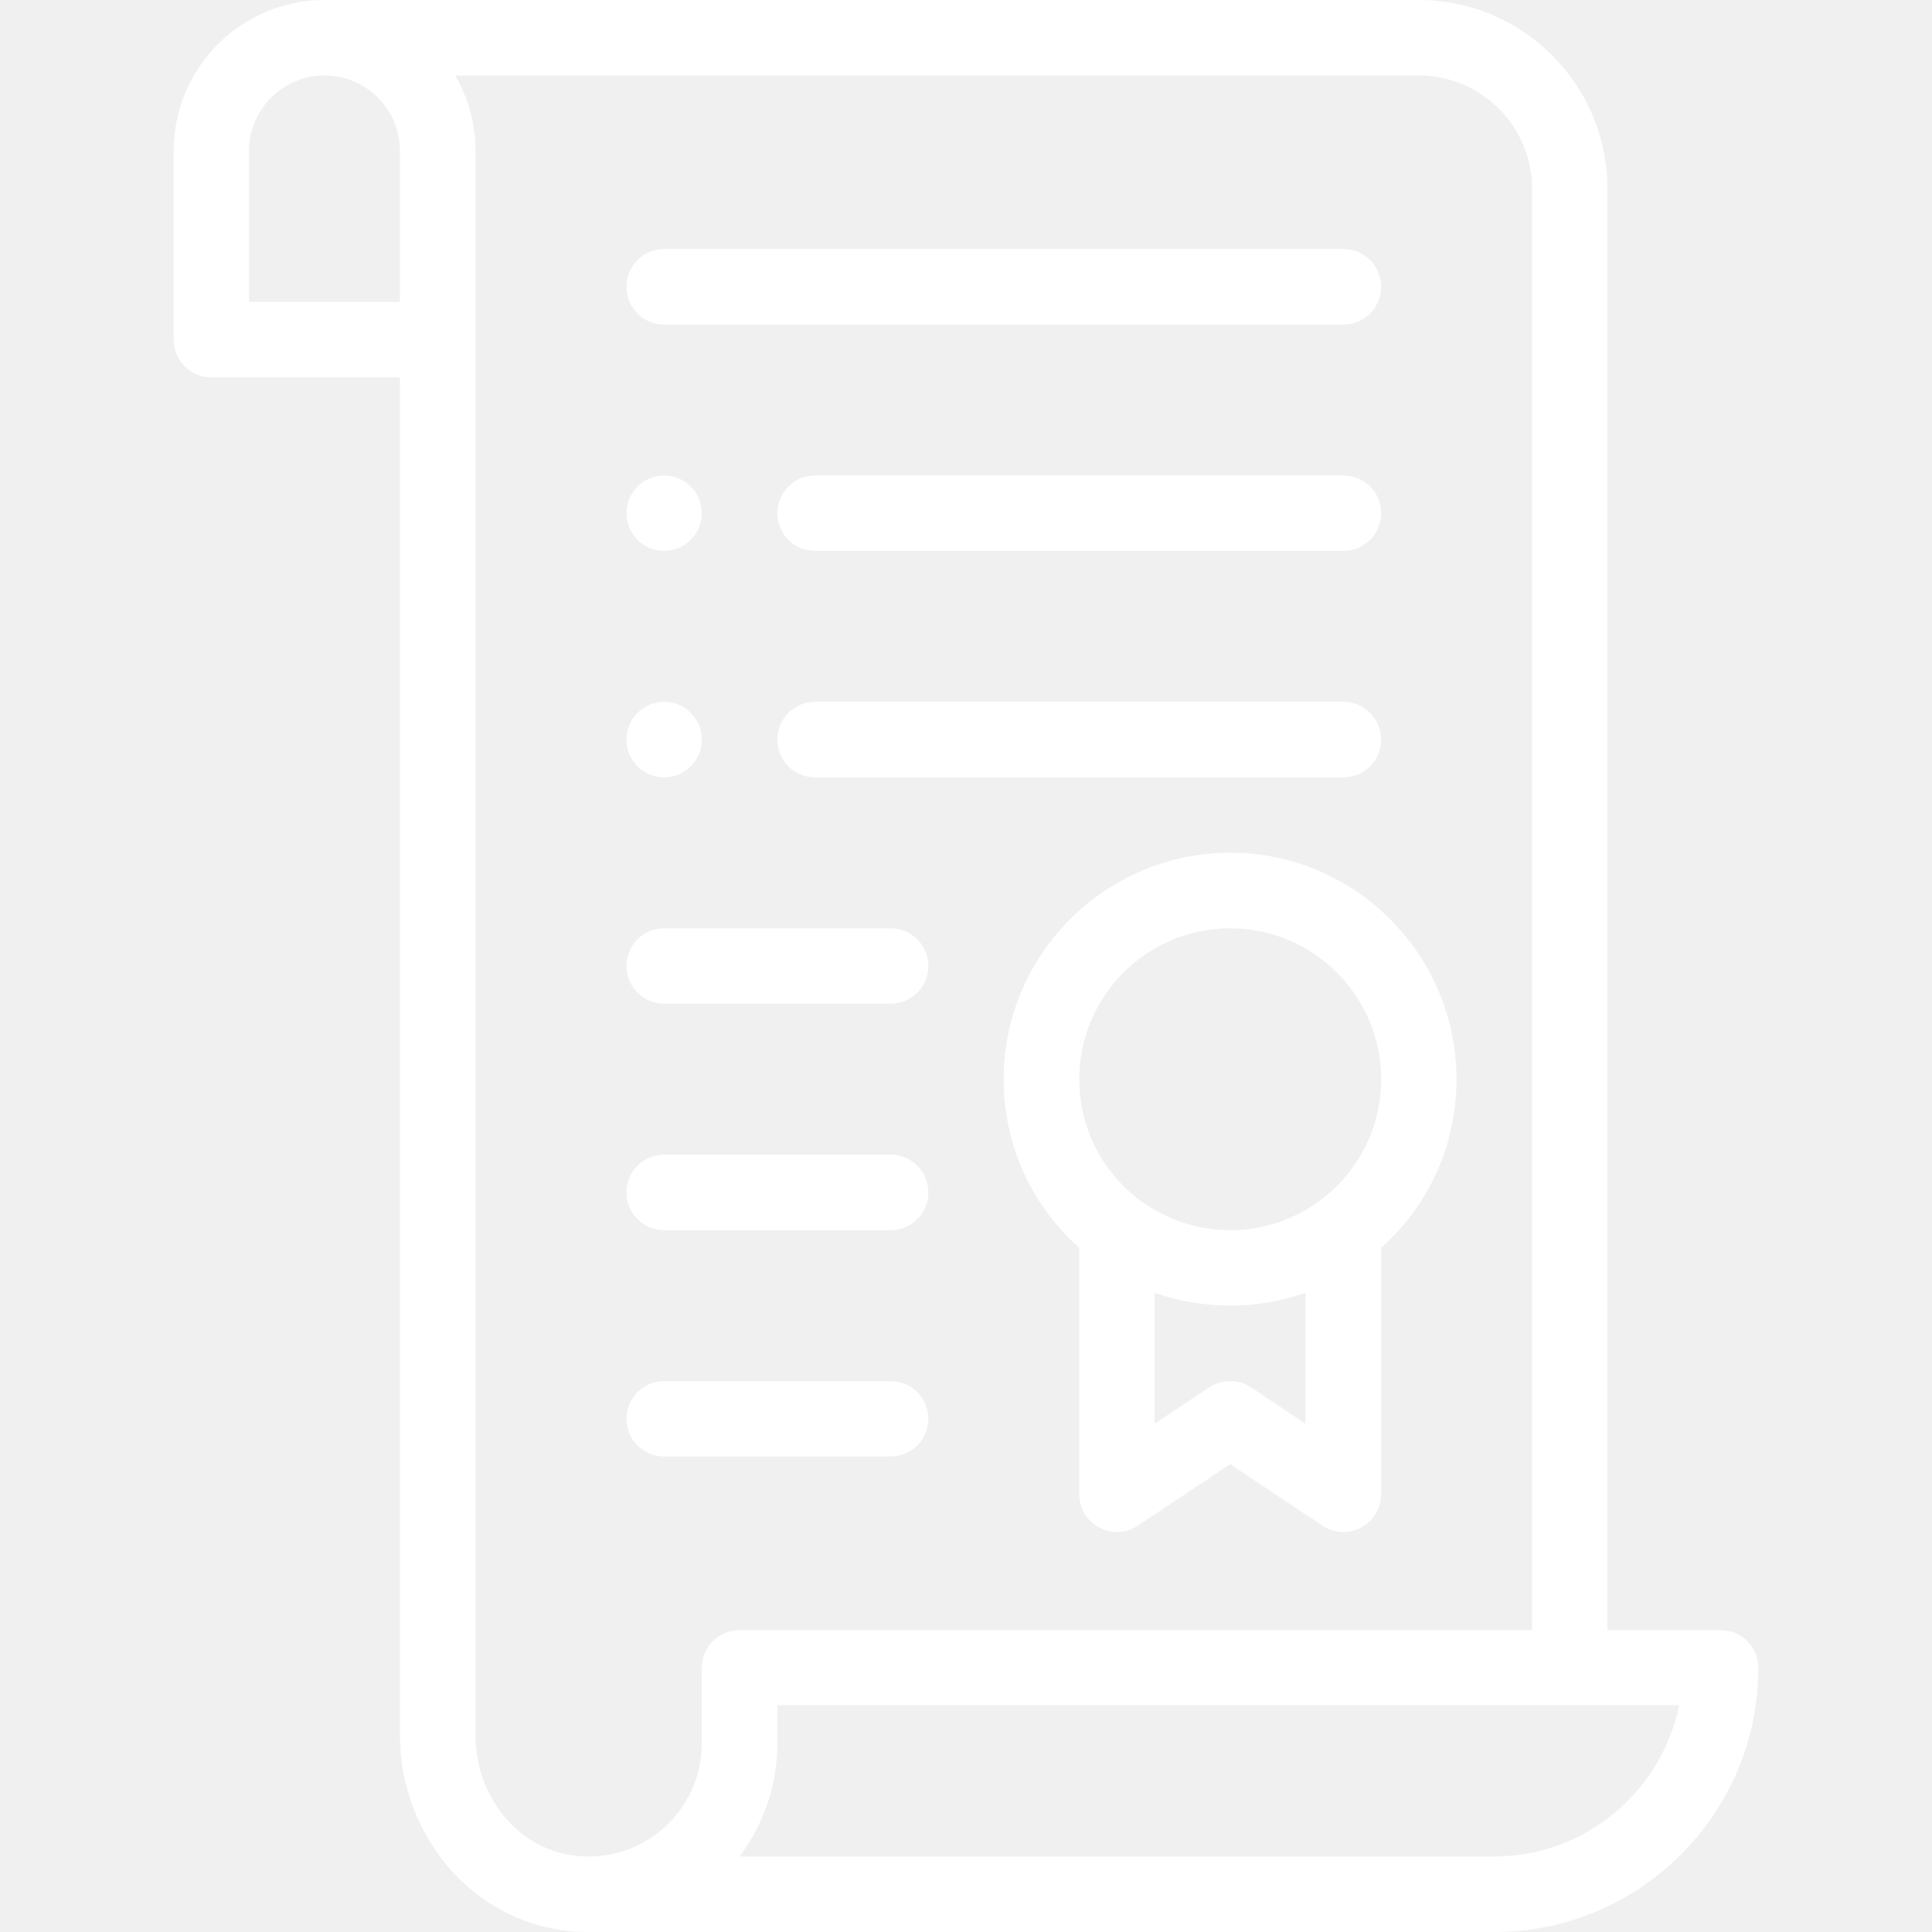
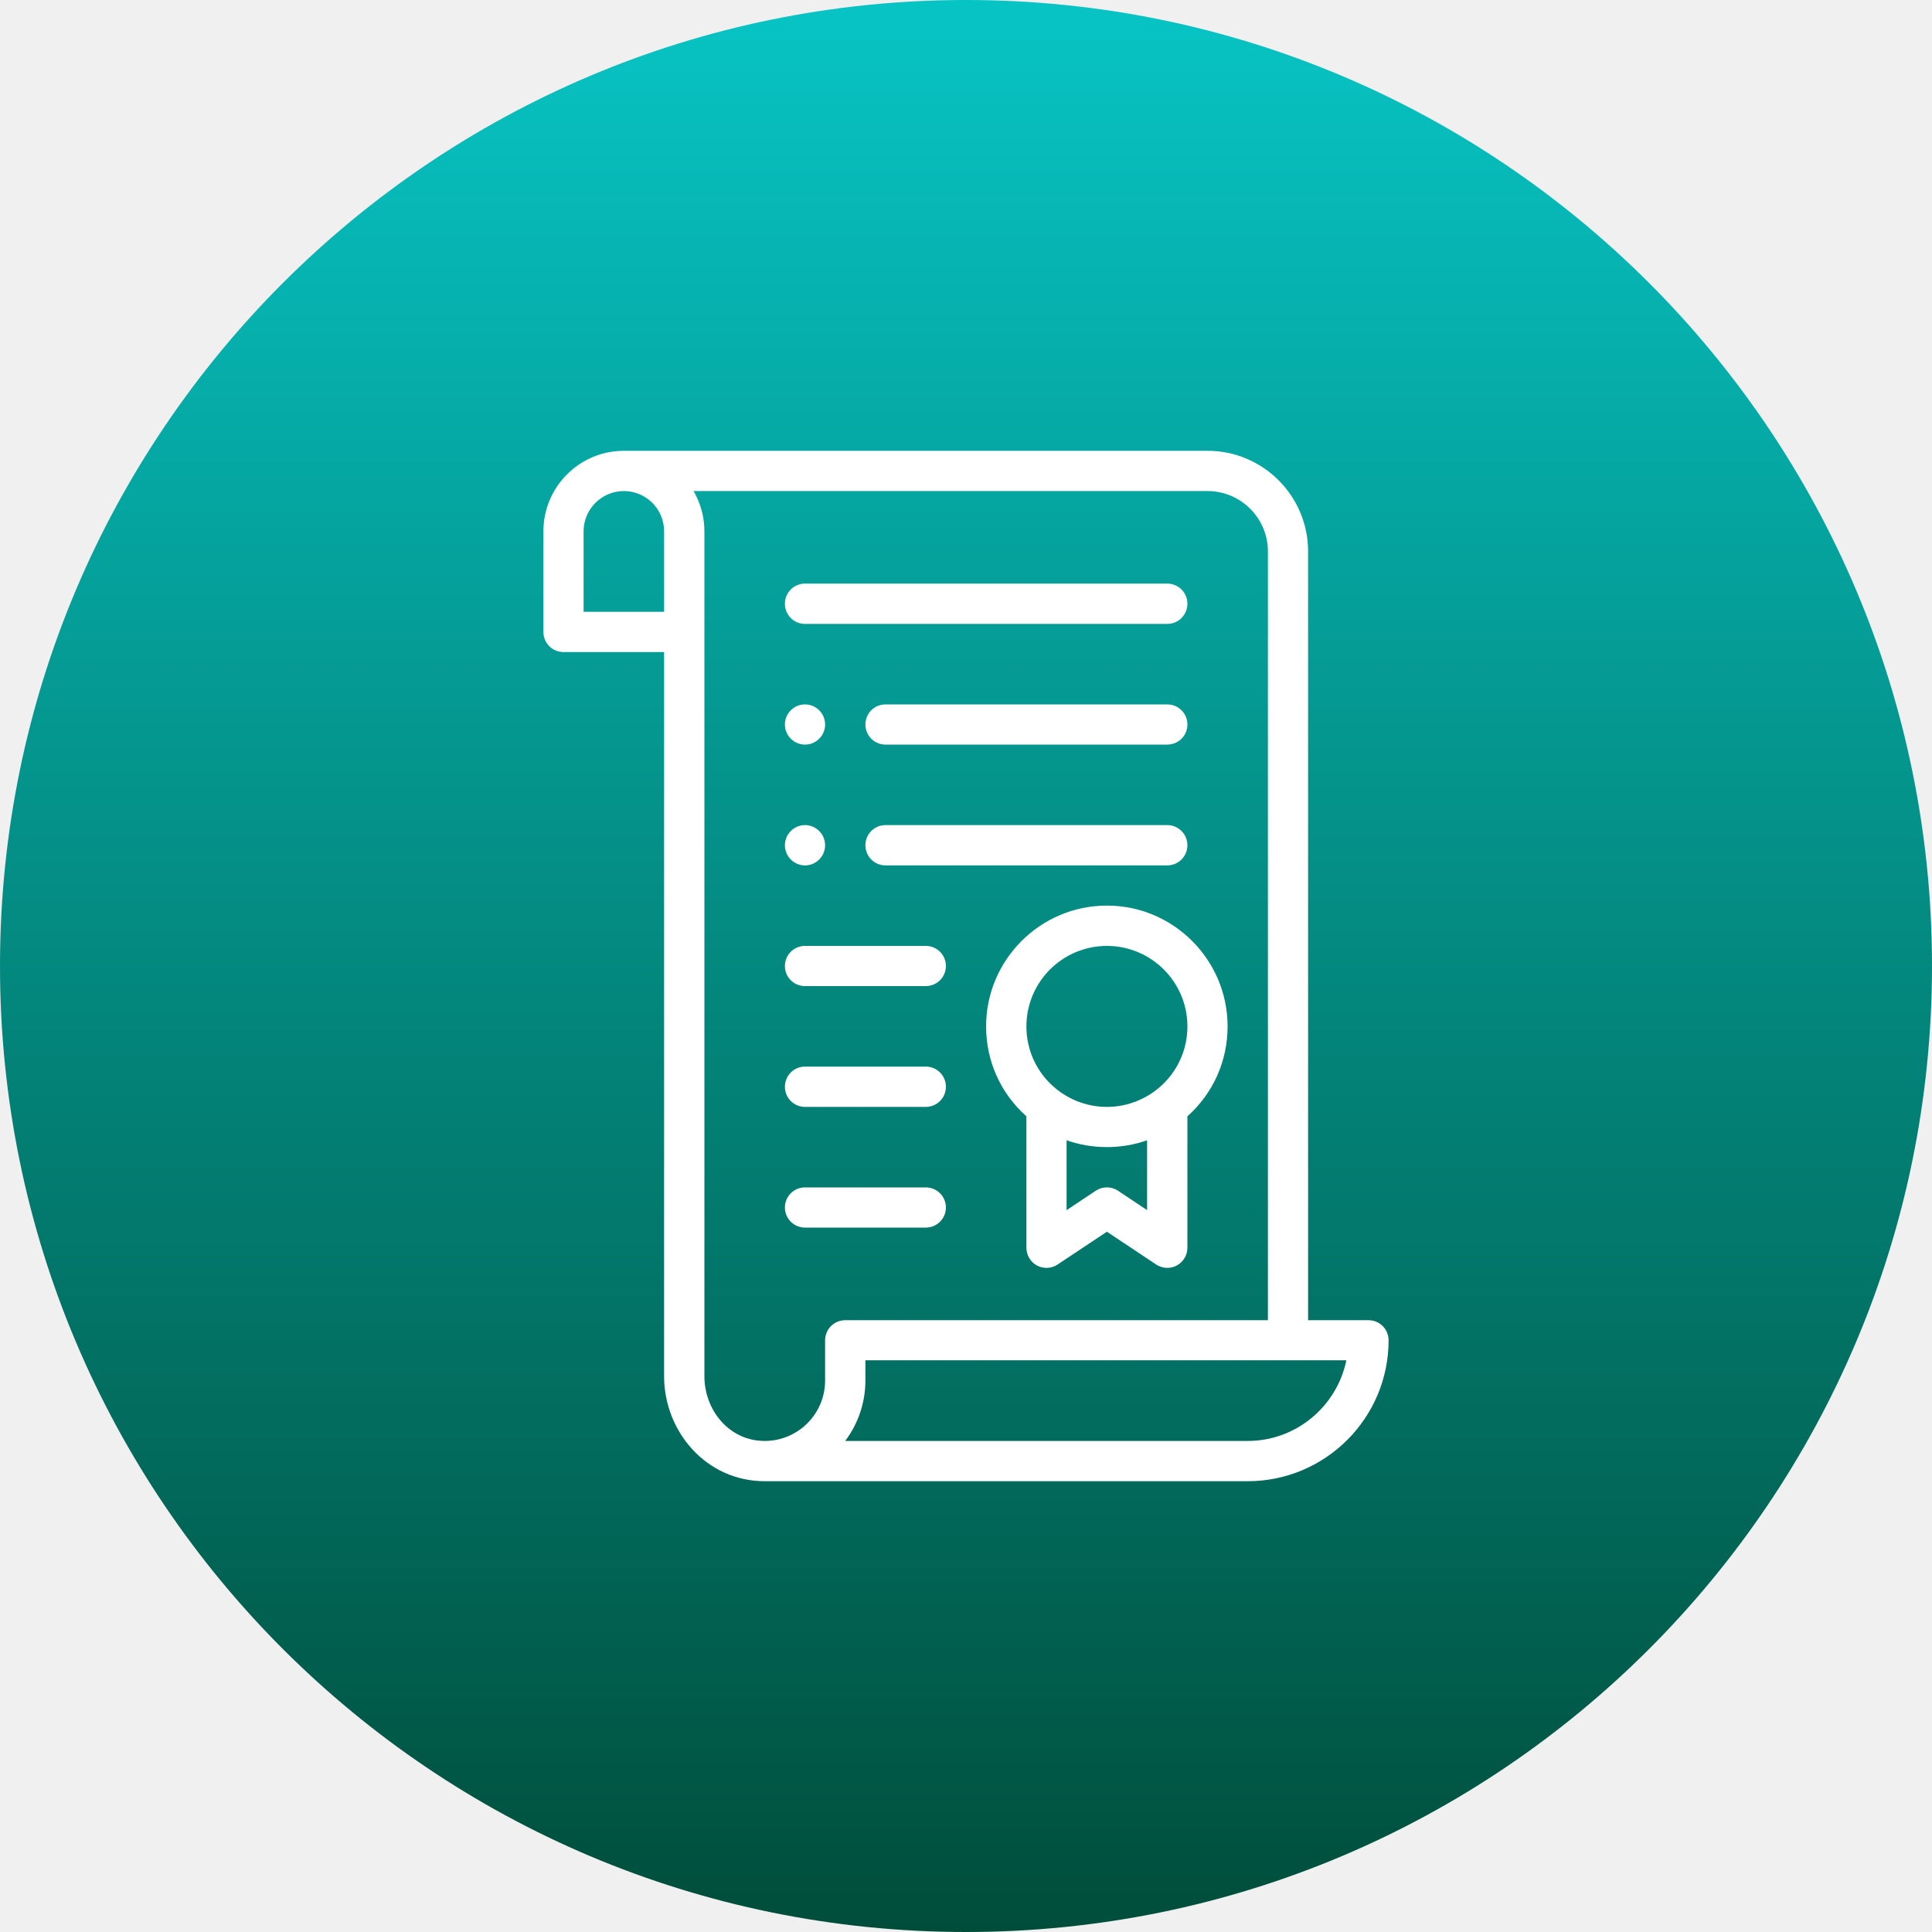
- <svg xmlns="http://www.w3.org/2000/svg" width="16" height="16" viewBox="0 0 16 16" fill="none">
-   <path d="M5.5 4.562C5.672 4.562 5.812 4.422 5.812 4.25C5.812 4.078 5.672 3.938 5.5 3.938C5.328 3.938 5.188 4.078 5.188 4.25C5.188 4.422 5.328 4.562 5.5 4.562Z" fill="white" />
-   <path d="M5.5 6.438C5.672 6.438 5.812 6.297 5.812 6.125C5.812 5.953 5.672 5.812 5.5 5.812C5.328 5.812 5.188 5.953 5.188 6.125C5.188 6.297 5.328 6.438 5.5 6.438Z" fill="white" />
-   <path d="M4.875 16H12.375C13.581 16 14.562 15.019 14.562 13.812C14.562 13.64 14.423 13.5 14.25 13.5H13.312V1.562C13.312 0.701 12.612 0 11.75 0C11.75 0 2.758 0 2.688 0C1.998 0 1.438 0.561 1.438 1.25V2.812C1.438 2.985 1.577 3.125 1.75 3.125H3.312V14.371C3.312 15.22 3.959 16 4.875 16ZM12.375 15.375H6.124C6.321 15.114 6.438 14.786 6.438 14.434V14.122H13.906C13.761 14.834 13.13 15.375 12.375 15.375ZM12.688 1.562V13.5H6.125C5.952 13.5 5.812 13.64 5.812 13.812V14.438C5.812 14.954 5.392 15.375 4.875 15.375C4.315 15.375 3.938 14.89 3.938 14.371V1.25C3.938 1.025 3.877 0.811 3.77 0.625H11.75C12.267 0.625 12.688 1.046 12.688 1.562ZM2.062 2.5V1.25C2.062 0.905 2.343 0.625 2.688 0.625C3.029 0.625 3.312 0.901 3.312 1.25V2.5H2.062Z" fill="white" />
-   <path d="M8.312 8.938C8.312 9.479 8.539 9.979 8.938 10.334V12.375C8.938 12.49 9.001 12.596 9.103 12.65C9.204 12.705 9.328 12.699 9.423 12.635L10.188 12.126L10.952 12.635C11.048 12.699 11.171 12.705 11.273 12.65C11.374 12.596 11.438 12.49 11.438 12.375V10.334C11.836 9.979 12.062 9.478 12.062 8.938C12.062 7.904 11.221 7.062 10.188 7.062C9.154 7.062 8.312 7.904 8.312 8.938ZM10.361 11.49C10.256 11.42 10.119 11.42 10.014 11.49L9.562 11.791V10.706C9.761 10.776 9.971 10.812 10.188 10.812C10.404 10.812 10.614 10.776 10.812 10.706V11.791L10.361 11.49ZM11.438 8.938C11.438 9.643 10.863 10.188 10.188 10.188C9.512 10.188 8.938 9.643 8.938 8.938C8.938 8.248 9.498 7.688 10.188 7.688C10.877 7.688 11.438 8.248 11.438 8.938Z" fill="white" />
-   <path d="M5.5 2.688H11.125C11.298 2.688 11.438 2.548 11.438 2.375C11.438 2.202 11.298 2.062 11.125 2.062H5.5C5.327 2.062 5.188 2.202 5.188 2.375C5.188 2.548 5.327 2.688 5.5 2.688Z" fill="white" />
-   <path d="M6.75 4.562H11.125C11.298 4.562 11.438 4.423 11.438 4.25C11.438 4.077 11.298 3.938 11.125 3.938H6.75C6.577 3.938 6.438 4.077 6.438 4.25C6.438 4.423 6.577 4.562 6.75 4.562Z" fill="white" />
-   <path d="M6.75 6.438H11.125C11.298 6.438 11.438 6.298 11.438 6.125C11.438 5.952 11.298 5.812 11.125 5.812H6.75C6.577 5.812 6.438 5.952 6.438 6.125C6.438 6.298 6.577 6.438 6.75 6.438Z" fill="white" />
-   <path d="M5.5 10.188H7.375C7.548 10.188 7.688 10.048 7.688 9.875C7.688 9.702 7.548 9.562 7.375 9.562H5.5C5.327 9.562 5.188 9.702 5.188 9.875C5.188 10.048 5.327 10.188 5.5 10.188Z" fill="white" />
-   <path d="M5.5 8.312H7.375C7.548 8.312 7.688 8.173 7.688 8C7.688 7.827 7.548 7.688 7.375 7.688H5.5C5.327 7.688 5.188 7.827 5.188 8C5.188 8.173 5.327 8.312 5.5 8.312Z" fill="white" />
-   <path d="M5.5 12.062H7.375C7.548 12.062 7.688 11.923 7.688 11.75C7.688 11.577 7.548 11.438 7.375 11.438H5.5C5.327 11.438 5.188 11.577 5.188 11.75C5.188 11.923 5.327 12.062 5.5 12.062Z" fill="white" />
+ <svg xmlns="http://www.w3.org/2000/svg" width="30" height="30" viewBox="0 0 30 30" fill="none">
+   <rect width="30" height="30" rx="15" fill="url(#paint0_linear_13_17)" />
+   <path d="M12.5 11.562C12.672 11.562 12.812 11.422 12.812 11.25C12.812 11.078 12.672 10.938 12.5 10.938C12.328 10.938 12.188 11.078 12.188 11.25C12.188 11.422 12.328 11.562 12.5 11.562Z" fill="white" />
+   <path d="M12.5 13.438C12.672 13.438 12.812 13.297 12.812 13.125C12.812 12.953 12.672 12.812 12.5 12.812C12.328 12.812 12.188 12.953 12.188 13.125C12.188 13.297 12.328 13.438 12.5 13.438Z" fill="white" />
+   <path d="M11.875 23H19.375C20.581 23 21.562 22.019 21.562 20.812C21.562 20.64 21.423 20.5 21.25 20.5H20.312V8.562C20.312 7.701 19.612 7 18.75 7C18.75 7 9.758 7 9.688 7C8.998 7 8.438 7.561 8.438 8.25V9.812C8.438 9.985 8.577 10.125 8.75 10.125H10.312V21.371C10.312 22.22 10.959 23 11.875 23ZM19.375 22.375H13.124C13.321 22.114 13.438 21.786 13.438 21.434V21.122H20.906C20.761 21.834 20.13 22.375 19.375 22.375ZM19.688 8.562V20.5H13.125C12.952 20.5 12.812 20.64 12.812 20.812V21.438C12.812 21.954 12.392 22.375 11.875 22.375C11.315 22.375 10.938 21.89 10.938 21.371V8.25C10.938 8.025 10.877 7.811 10.77 7.625H18.75C19.267 7.625 19.688 8.046 19.688 8.562ZM9.062 9.5V8.25C9.062 7.905 9.343 7.625 9.688 7.625C10.029 7.625 10.312 7.901 10.312 8.25V9.5H9.062Z" fill="white" />
+   <path d="M15.312 15.938C15.312 16.479 15.539 16.979 15.938 17.334V19.375C15.938 19.49 16.001 19.596 16.102 19.651C16.204 19.705 16.328 19.699 16.423 19.635L17.188 19.126L17.952 19.635C18.048 19.699 18.171 19.705 18.273 19.651C18.374 19.596 18.438 19.49 18.438 19.375V17.334C18.836 16.979 19.062 16.478 19.062 15.938C19.062 14.904 18.221 14.062 17.188 14.062C16.154 14.062 15.312 14.904 15.312 15.938V15.938ZM17.361 18.49C17.256 18.42 17.119 18.42 17.014 18.49L16.562 18.791V17.706C16.761 17.776 16.971 17.812 17.188 17.812C17.404 17.812 17.614 17.776 17.812 17.706V18.791L17.361 18.49ZM18.438 15.938C18.438 16.643 17.863 17.188 17.188 17.188C16.512 17.188 15.938 16.643 15.938 15.938C15.938 15.248 16.498 14.688 17.188 14.688C17.877 14.688 18.438 15.248 18.438 15.938Z" fill="white" />
+   <path d="M12.5 9.688H18.125C18.298 9.688 18.438 9.548 18.438 9.375C18.438 9.202 18.298 9.062 18.125 9.062H12.5C12.327 9.062 12.188 9.202 12.188 9.375C12.188 9.548 12.327 9.688 12.5 9.688Z" fill="white" />
+   <path d="M13.75 11.562H18.125C18.298 11.562 18.438 11.423 18.438 11.25C18.438 11.077 18.298 10.938 18.125 10.938H13.75C13.577 10.938 13.438 11.077 13.438 11.25C13.438 11.423 13.577 11.562 13.75 11.562Z" fill="white" />
+   <path d="M13.75 13.438H18.125C18.298 13.438 18.438 13.298 18.438 13.125C18.438 12.952 18.298 12.812 18.125 12.812H13.75C13.577 12.812 13.438 12.952 13.438 13.125C13.438 13.298 13.577 13.438 13.75 13.438Z" fill="white" />
+   <path d="M12.5 17.188H14.375C14.548 17.188 14.688 17.048 14.688 16.875C14.688 16.702 14.548 16.562 14.375 16.562H12.5C12.327 16.562 12.188 16.702 12.188 16.875C12.188 17.048 12.327 17.188 12.5 17.188Z" fill="white" />
+   <path d="M12.5 15.312H14.375C14.548 15.312 14.688 15.173 14.688 15C14.688 14.827 14.548 14.688 14.375 14.688H12.5C12.327 14.688 12.188 14.827 12.188 15C12.188 15.173 12.327 15.312 12.5 15.312Z" fill="white" />
+   <path d="M12.5 19.062H14.375C14.548 19.062 14.688 18.923 14.688 18.75C14.688 18.577 14.548 18.438 14.375 18.438H12.5C12.327 18.438 12.188 18.577 12.188 18.75C12.188 18.923 12.327 19.062 12.5 19.062Z" fill="white" />
+   <defs>
+     <linearGradient id="paint0_linear_13_17" x1="15" y1="0" x2="15" y2="30" gradientUnits="userSpaceOnUse">
+       <stop stop-color="#07C4C4" />
+       <stop offset="1" stop-color="#004D3A" />
+     </linearGradient>
+   </defs>
</svg>
